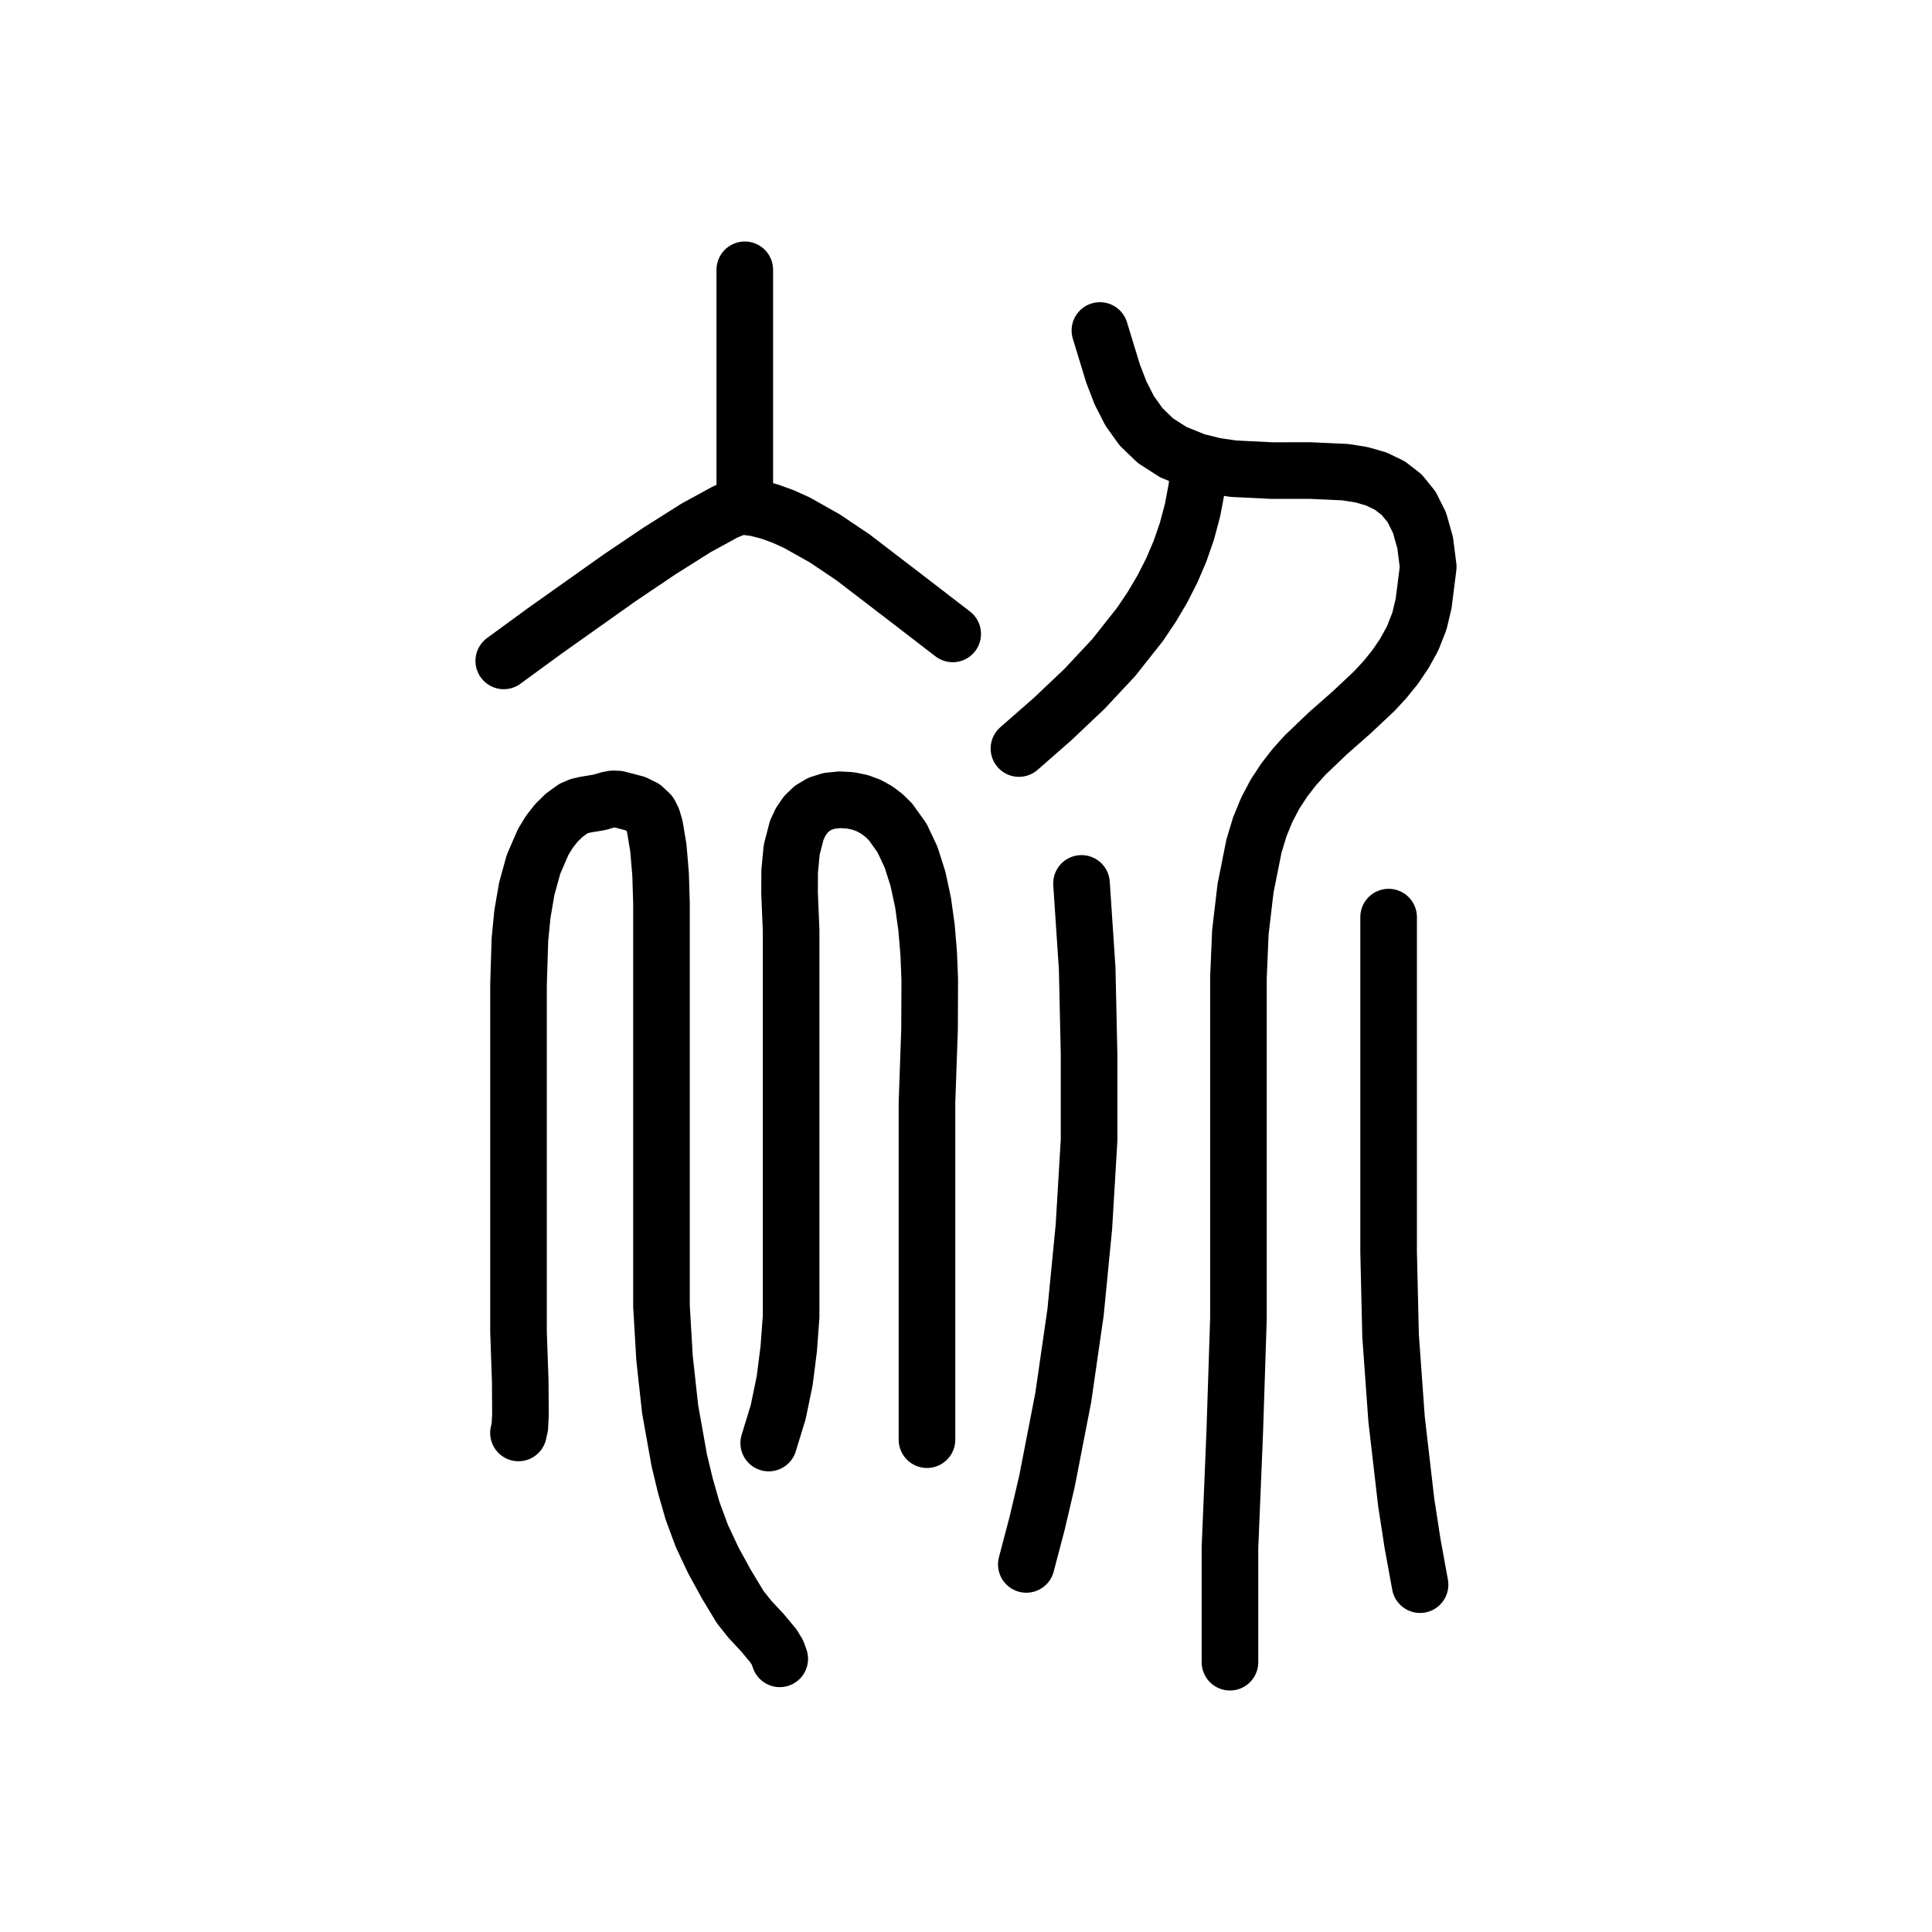
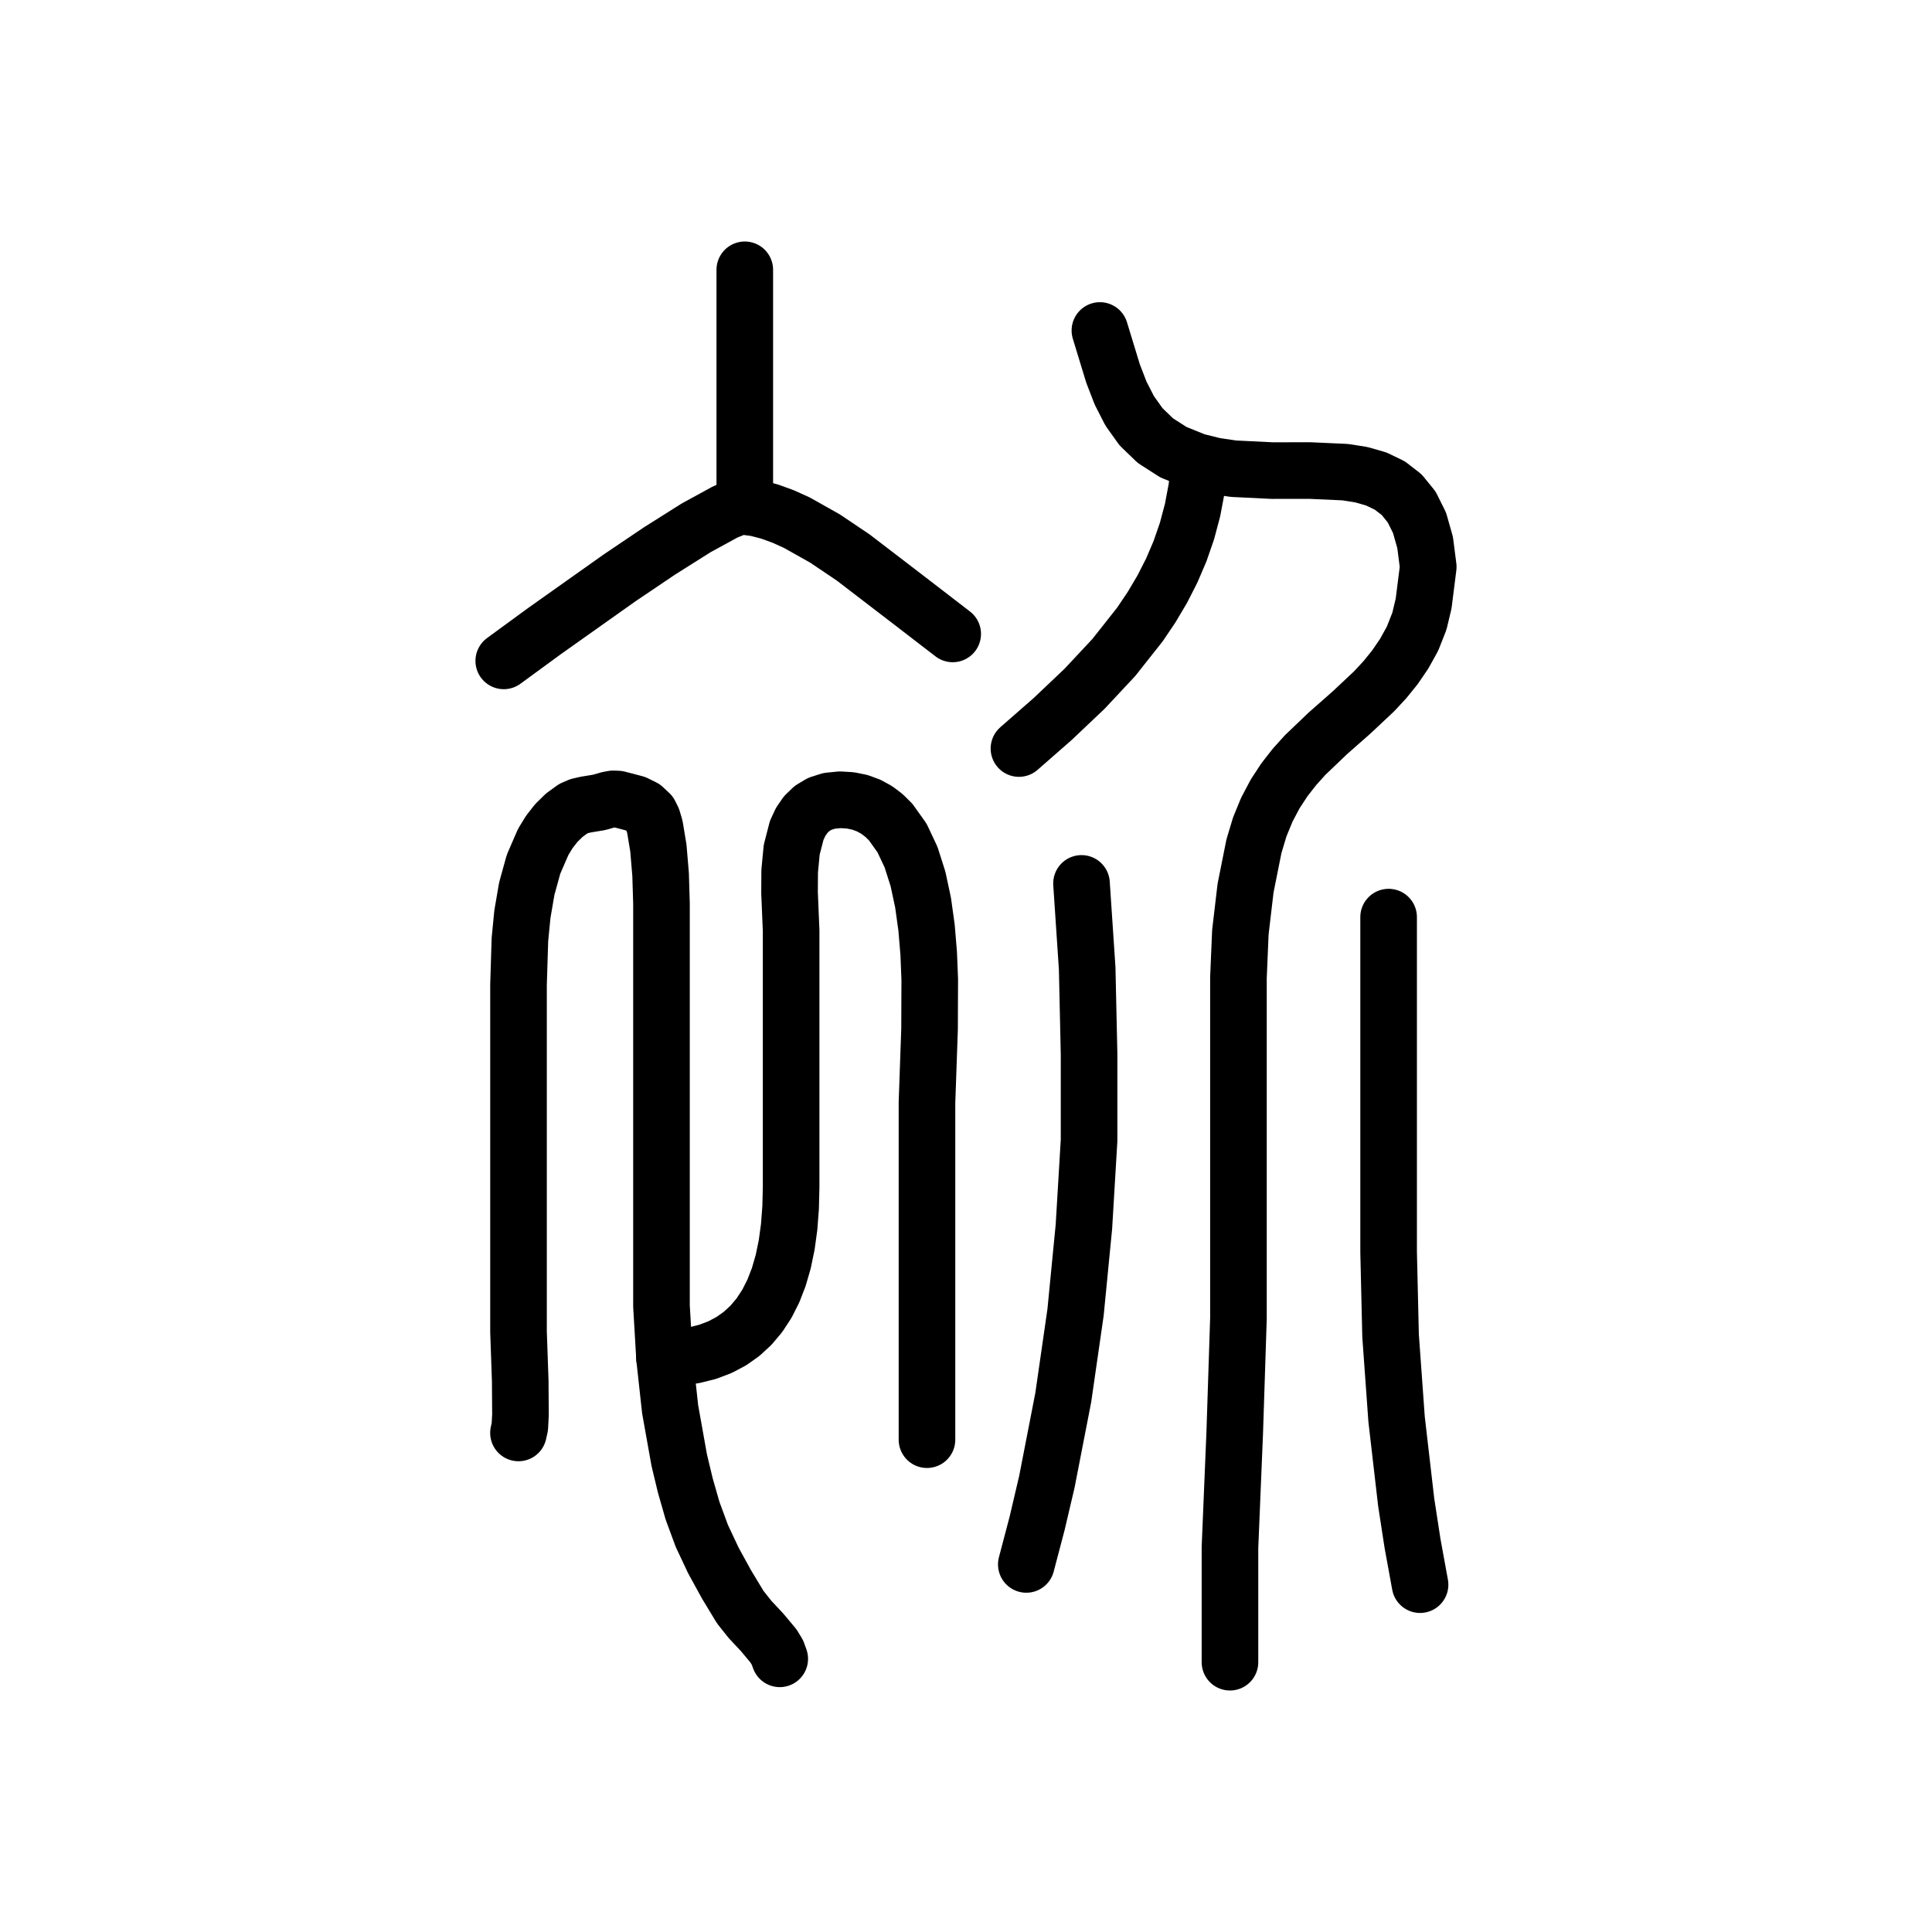
<svg xmlns="http://www.w3.org/2000/svg" viewBox="0 0 1024 1024" data-codepoint="U+3E7E3" data-advance="1024" data-schema="seal-centerline-1">
  <g transform="matrix(1 0 0 -1 0 832)" fill="none" stroke="#000" stroke-width="30" stroke-linecap="round" stroke-linejoin="round">
    <path id="stroke-1" d="M 394.754 563.916 L 394.754 689.0" />
    <path id="stroke-2" d="M 635.634 585.359 L 634.265 573.229 L 632.078 561.621 L 629.117 550.502 L 625.424 539.839 L 621.045 529.598 L 616.022 519.746 L 610.4 510.249 L 604.223 501.075 L 590.376 483.557 L 574.834 466.927 L 557.946 450.916 L 540.063 435.257" />
    <path id="stroke-3" d="M 267.0 481.716 L 288.756 497.625 L 328.332 525.674 L 349.56 539.988 L 368.952 552.221 L 384.409 560.67 L 390.008 562.941 L 393.836 563.627 L 400.707 562.719 L 407.78 560.905 L 415.014 558.285 L 422.367 554.957 L 437.267 546.577 L 452.151 536.56 L 480.557 514.793 L 504.955 496.013" />
    <path id="stroke-4" d="M 274.802 72.511 L 275.52 75.764 L 275.857 82.136 L 275.736 99.965 L 274.826 126.116 L 274.826 310.149 L 275.565 334.022 L 276.876 347.41 L 279.188 360.917 L 282.773 373.907 L 287.904 385.745 L 291.135 391.033 L 294.853 395.794 L 299.094 399.949 L 303.892 403.419 L 307.025 404.763 L 310.572 405.564 L 317.584 406.718 L 322.479 408.126 L 324.954 408.586 L 327.502 408.486 L 336.693 406.083 L 341.1 403.904 L 344.405 400.825 L 345.859 397.907 L 347.09 393.767 L 348.953 382.52 L 350.136 368.473 L 350.6 353.014 L 350.6 323.41 L 350.6 304.816 L 350.6 252.989 L 350.6 195.571 L 350.6 167.479 L 350.6 139.736 L 352.203 112.293 L 355.182 85.103 L 360.001 58.118 L 363.226 44.687 L 367.06 31.29 L 371.993 17.915 L 378.128 4.872 L 385.058 -7.746 L 392.377 -19.852 L 397.524 -26.32 L 404.043 -33.293 L 409.957 -40.385 L 412.067 -43.856 L 413.284 -47.213" />
-     <path id="stroke-5" d="M 407.433 67.15 L 412.458 83.546 L 415.903 100.229 L 418.05 117.139 L 419.312 134.213 L 419.312 168.609 L 419.312 202.926 L 419.312 293.228 L 419.312 338.744 L 418.474 358.867 L 418.544 370.331 L 419.62 381.61 L 422.265 391.867 L 424.351 396.349 L 427.041 400.262 L 430.404 403.499 L 434.512 405.956 L 439.433 407.528 L 445.239 408.11 L 450.722 407.787 L 455.779 406.751 L 460.427 405.041 L 464.681 402.7 L 468.559 399.769 L 472.077 396.288 L 478.099 387.843 L 482.879 377.695 L 486.55 366.17 L 489.244 353.6 L 491.093 340.312 L 492.23 326.636 L 492.786 312.899 L 492.685 286.563 L 491.319 247.642 L 491.319 158.284 L 491.319 68.937" />
+     <path id="stroke-5" d="M 352.203 112.293 L 360.329 112.647 L 367.931 113.709 L 375.009 115.479 L 381.563 117.958 L 387.593 121.144 L 393.098 125.038 L 398.079 129.641 L 402.535 134.951 L 406.467 140.97 L 409.875 147.696 L 412.759 155.131 L 415.118 163.274 L 416.953 172.125 L 418.264 181.684 L 419.05 191.951 L 419.312 202.926 L 419.312 293.228 L 419.312 338.744 L 418.474 358.867 L 418.544 370.331 L 419.62 381.61 L 422.265 391.867 L 424.351 396.349 L 427.041 400.262 L 430.404 403.499 L 434.512 405.956 L 439.433 407.528 L 445.239 408.11 L 450.722 407.787 L 455.779 406.751 L 460.427 405.041 L 464.681 402.7 L 468.559 399.769 L 472.077 396.288 L 478.099 387.843 L 482.879 377.695 L 486.55 366.17 L 489.244 353.6 L 491.093 340.312 L 492.23 326.636 L 492.786 312.899 L 492.685 286.563 L 491.319 247.642 L 491.319 158.284 L 491.319 68.937" />
    <path id="stroke-6" d="M 543.963 2.821 L 549.707 24.653 L 554.879 46.691 L 563.552 91.293 L 570.066 136.438 L 574.506 181.941 L 577.23 227.613 L 577.23 273.268 L 576.229 318.72 L 573.22 363.78" />
    <path id="stroke-7" d="M 582.972 656.835 L 589.94 634.008 L 593.926 623.687 L 598.746 614.245 L 604.773 605.794 L 612.381 598.448 L 621.943 592.318 L 633.835 587.518 L 643.703 585.062 L 653.799 583.578 L 674.23 582.574 L 694.242 582.6 L 712.949 581.753 L 721.536 580.406 L 729.464 578.128 L 736.624 574.68 L 742.902 569.823 L 748.19 563.319 L 752.376 554.932 L 755.35 544.422 L 757.0 531.552 L 754.55 512.138 L 752.316 502.764 L 748.664 493.498 L 744.263 485.549 L 739.345 478.332 L 733.996 471.721 L 728.303 465.59 L 716.231 454.262 L 703.82 443.341 L 691.762 431.816 L 686.082 425.511 L 680.749 418.677 L 675.85 411.188 L 671.472 402.917 L 667.701 393.738 L 664.623 383.525 L 660.17 361.264 L 657.42 337.915 L 656.401 313.817 L 656.401 289.31 L 656.401 240.427 L 656.401 193.983 L 656.401 133.222 L 654.425 72.476 L 651.907 11.738 L 651.907 -49.0" />
    <path id="stroke-8" d="M 735.995 345.911 L 735.995 257.292 L 735.995 212.832 L 735.995 168.373 L 737.035 123.994 L 740.221 79.77 L 745.309 35.78 L 748.68 13.896 L 752.661 -7.901" />
  </g>
</svg>
